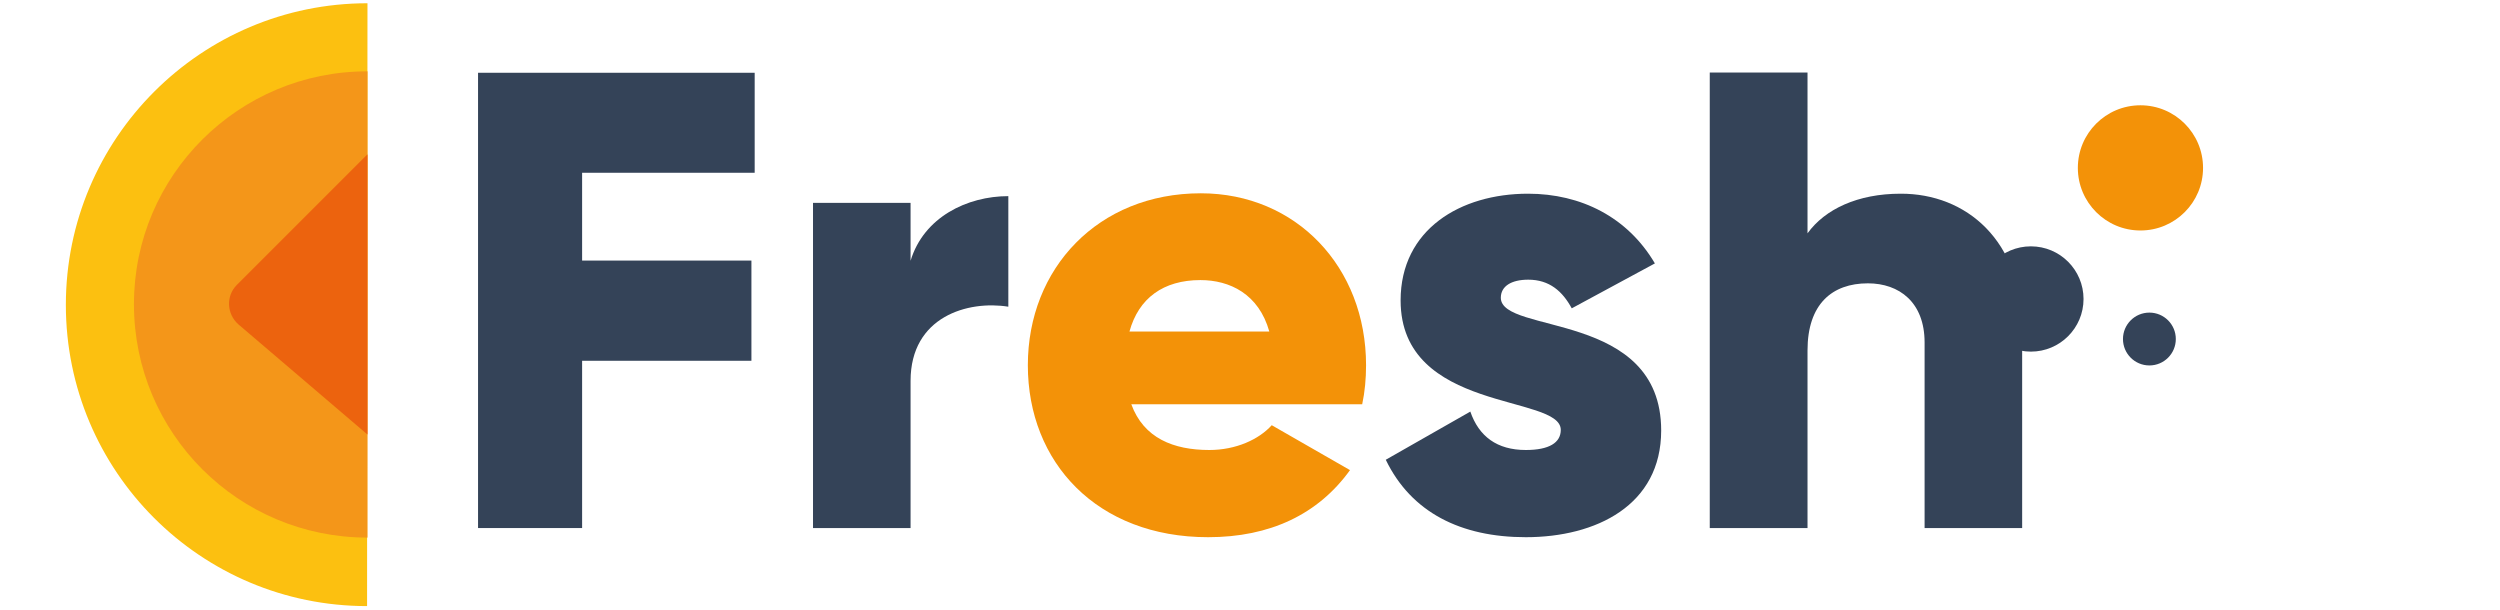
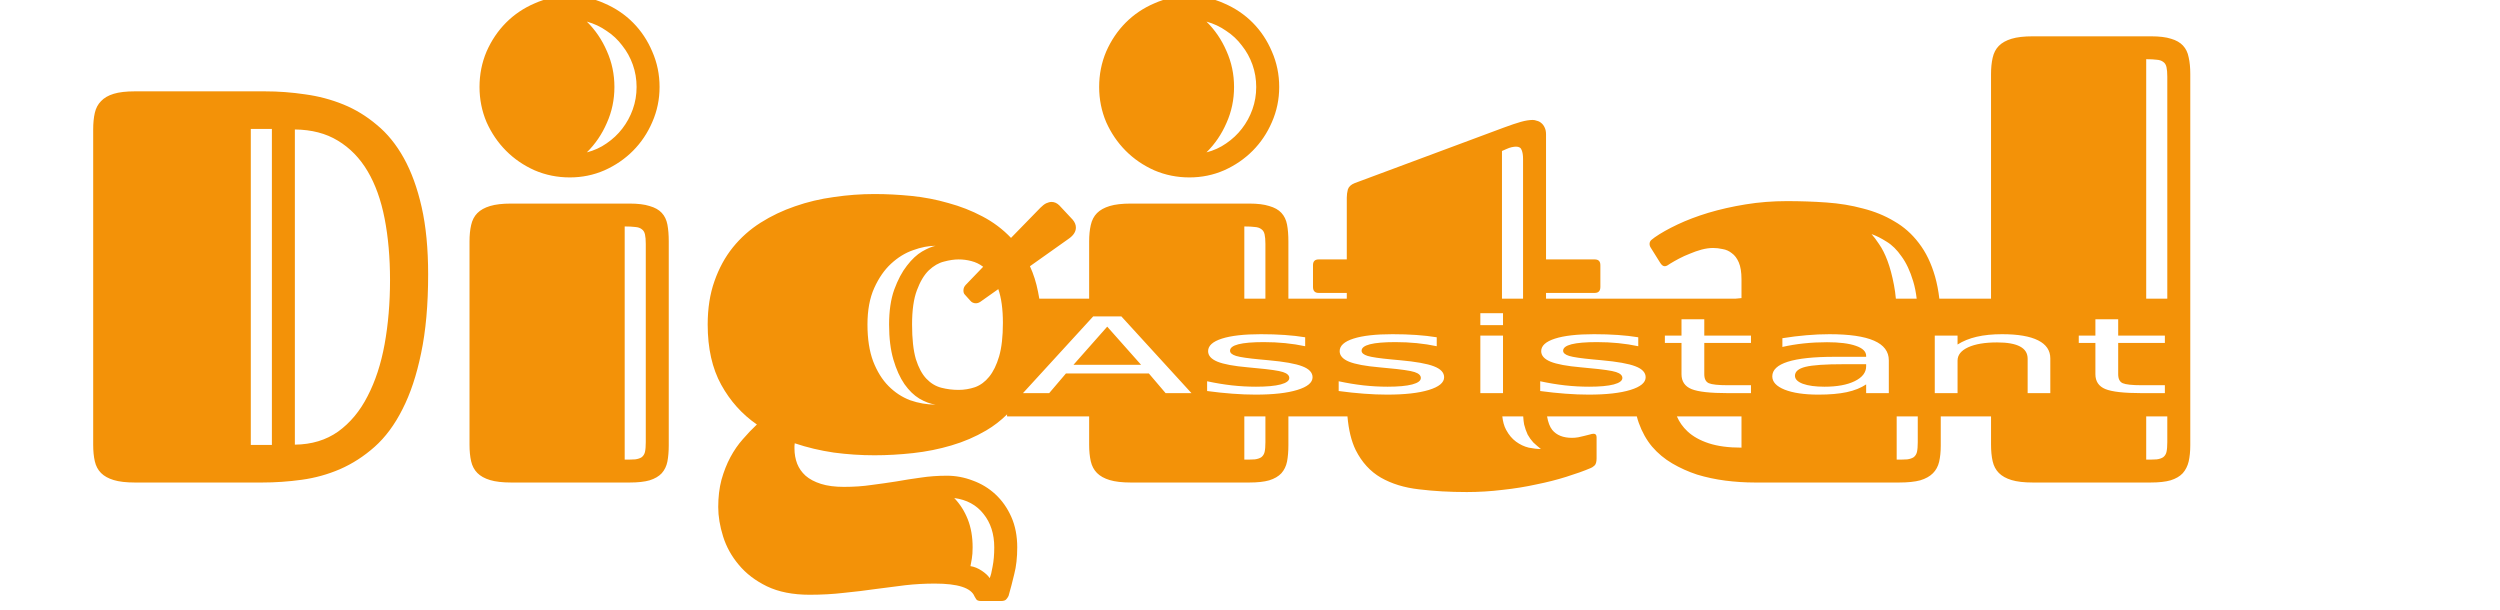
<svg xmlns="http://www.w3.org/2000/svg" version="1.1" id="Calque_1" x="0px" y="0px" viewBox="390 76 1230 300" style="enable-background:new 390 76 1230 300;" xml:space="preserve">
-   <style type="text/css">
+   <defs id="defs21" />
+   <style type="text/css" id="style2">
	.st0{fill:#344358;}
	.st1{fill:#F39208;}
	.st2{fill:#FCC010;}
	.st3{fill:#F49619;}
	.st4{fill:#EC630E;}
</style>
-   <circle id="XMLID_2_" class="st0" cx="1389.2" cy="223.1" r="25.9" />
-   <circle id="XMLID_19_" class="st1" cx="1443.1" cy="158.6" r="30.8" />
-   <circle id="XMLID_20_" class="st0" cx="1447.5" cy="242.8" r="13" />
-   <g>
-     <path id="XMLID_59_" class="st2" d="M570.6,374.2c-81.9,0-148.2-66.3-148.2-148.2S488.9,77.6,570.8,77.6L570.6,374.2z" />
-     <path id="XMLID_58_" class="st3" d="M570.8,111.1v40.9v137.7v50.8c-63.5,0-114.9-51.3-114.9-114.9   C455.9,162.4,507.4,111,570.8,111.1z" />
-     <path id="XMLID_57_" class="st4" d="M570.8,152.1v137.7l-63.5-54.2c-5.8-5.1-6.2-14-0.8-19.4l64.2-64.2L570.8,152.1z" />
-   </g>
-   <g id="XMLID_60_">
-     <path id="XMLID_61_" class="st0" d="M676.4,161v43.2h83.3v49.3h-83.3v82.3h-51.2v-224h136.1V161H676.4z" />
-     <path id="XMLID_63_" class="st0" d="M886.1,172.5v54.4c-19.8-3.2-48.1,4.8-48.1,36.5v72.4H790v-160H838v28.5   C844.5,182.8,865.9,172.5,886.1,172.5z" />
-     <path id="XMLID_65_" class="st1" d="M985,297.4c13.1,0,24.4-5.2,30.7-12.2l38.5,22.1c-15.7,21.8-39.4,33-69.8,33   c-54.7,0-88.7-36.8-88.7-84.6c0-47.7,34.6-84.6,85.1-84.6c46.8,0,81.3,36.2,81.3,84.6c0,6.7-0.6,13.1-1.9,19.2H946.6   C952.7,291.6,967.4,297.4,985,297.4z M1014.5,239.1c-5.2-18.5-19.5-25.3-33.9-25.3c-18.2,0-30.4,8.9-34.9,25.3H1014.5z" />
-     <path id="XMLID_68_" class="st0" d="M1207.3,287.8c0,36.8-32,52.5-66.6,52.5c-32,0-56.4-12.2-68.9-38.1l41.6-23.7   c4.2,12.2,13.1,18.9,27.3,18.9c11.5,0,17.2-3.6,17.2-9.9c0-17.6-78.8-8.3-78.8-63.7c0-34.9,29.4-52.5,62.7-52.5   c26,0,49,11.5,62.4,34.3l-40.9,22.1c-4.5-8.3-10.9-14.1-21.4-14.1c-8.3,0-13.5,3.2-13.5,8.9   C1128.5,240.7,1207.3,228.6,1207.3,287.8z" />
-     <path id="XMLID_70_" class="st0" d="M1384.9,237.5v98.3h-48v-91.3c0-19.8-12.5-29.1-27.9-29.1c-17.6,0-29.7,10.2-29.7,33v87.4   h-48.1V111.7h48.1v79.1c8.6-11.9,24.7-19.5,45.8-19.5C1357.4,171.2,1384.9,194.3,1384.9,237.5z" />
-   </g>
+   <path style="font-style:normal;font-weight:normal;font-size:76.588px;line-height:1.25;font-family:sans-serif;letter-spacing:0px;word-spacing:0px;fill:#f39208;fill-opacity:1;stroke:none;stroke-width:6.836" d="m 670.348,74.031 c -6.119,0 -11.883,1.207 -17.292,3.619 -5.409,2.323 -10.109,5.494 -14.099,9.515 -3.99,4.021 -7.183,8.757 -9.577,14.207 -2.306,5.45 -3.459,11.257 -3.459,17.422 0,6.076 1.154,11.839 3.459,17.29 2.394,5.361 5.587,10.052 9.577,14.072 3.99,4.021 8.69,7.237 14.099,9.65 5.409,2.323 11.173,3.484 17.292,3.484 6.03,0 11.705,-1.161 17.025,-3.484 5.409,-2.412 10.109,-5.629 14.099,-9.65 3.99,-4.021 7.137,-8.712 9.443,-14.072 2.394,-5.45 3.592,-11.214 3.592,-17.29 0,-6.165 -1.198,-11.972 -3.592,-17.422 -2.306,-5.45 -5.453,-10.186 -9.443,-14.207 -3.99,-4.021 -8.69,-7.192 -14.099,-9.515 -5.32,-2.412 -10.996,-3.619 -17.025,-3.619 z m 304.86,0 c -6.118,0 -11.883,1.207 -17.292,3.619 -5.409,2.323 -10.109,5.494 -14.099,9.515 -3.99,4.021 -7.183,8.757 -9.577,14.207 -2.306,5.45 -3.458,11.257 -3.458,17.422 0,6.076 1.152,11.839 3.458,17.29 2.394,5.361 5.587,10.052 9.577,14.072 3.99,4.021 8.69,7.237 14.099,9.65 5.409,2.323 11.173,3.484 17.292,3.484 6.03,0 11.705,-1.161 17.025,-3.484 5.409,-2.412 10.109,-5.629 14.099,-9.65 3.99,-4.021 7.139,-8.712 9.445,-14.072 2.394,-5.45 3.59,-11.214 3.59,-17.29 0,-6.165 -1.196,-11.972 -3.59,-17.422 -2.305,-5.45 -5.454,-10.186 -9.445,-14.207 -3.99,-4.021 -8.69,-7.192 -14.099,-9.515 C 986.913,75.238 981.238,74.031 975.209,74.031 Z M 678.727,86.631 c 3.547,0.983 6.783,2.5 9.709,4.555 3.015,1.966 5.587,4.379 7.715,7.238 2.217,2.77 3.946,5.896 5.187,9.38 1.241,3.485 1.862,7.148 1.862,10.99 0,3.842 -0.621,7.505 -1.862,10.99 -1.241,3.485 -2.971,6.658 -5.187,9.517 -2.128,2.77 -4.7,5.181 -7.715,7.236 -2.926,2.055 -6.162,3.529 -9.709,4.423 4.168,-4.11 7.449,-8.935 9.843,-14.474 2.483,-5.54 3.724,-11.437 3.724,-17.691 0,-6.255 -1.241,-12.15 -3.724,-17.69 -2.394,-5.54 -5.676,-10.364 -9.843,-14.474 z m 304.86,0 c 3.547,0.983 6.785,2.5 9.711,4.555 3.015,1.966 5.587,4.379 7.715,7.238 2.217,2.77 3.946,5.896 5.187,9.38 1.242,3.485 1.862,7.148 1.862,10.99 0,3.842 -0.621,7.505 -1.862,10.99 -1.241,3.485 -2.97,6.658 -5.187,9.517 -2.128,2.77 -4.7,5.181 -7.715,7.236 -2.926,2.055 -6.164,3.529 -9.711,4.423 4.168,-4.11 7.449,-8.935 9.844,-14.474 2.483,-5.54 3.724,-11.437 3.724,-17.691 0,-6.255 -1.241,-12.15 -3.724,-17.69 -2.394,-5.54 -5.676,-10.364 -9.844,-14.474 z M 1390.07,93.867 c -4.256,0 -7.715,0.402 -10.375,1.206 -2.66,0.804 -4.744,1.966 -6.252,3.484 -1.508,1.519 -2.529,3.485 -3.061,5.898 -0.532,2.323 -0.798,5.004 -0.798,8.042 v 110.455 h -25.426 c -0.466,-3.955 -1.166,-7.581 -2.106,-10.875 -1.862,-6.523 -4.523,-12.018 -7.981,-16.486 -3.37,-4.467 -7.405,-8.042 -12.104,-10.723 -4.611,-2.77 -9.753,-4.868 -15.428,-6.298 -5.586,-1.519 -11.573,-2.503 -17.957,-2.95 -6.296,-0.447 -12.768,-0.669 -19.419,-0.669 -7.005,0 -13.789,0.535 -20.351,1.608 -6.562,1.072 -12.681,2.458 -18.356,4.156 -5.587,1.698 -10.641,3.619 -15.163,5.763 -4.522,2.144 -8.246,4.243 -11.172,6.298 -0.532,0.358 -1.109,0.804 -1.73,1.34 -0.532,0.536 -0.798,1.162 -0.798,1.877 0,0.715 0.222,1.384 0.665,2.01 l 4.522,7.238 c 0.709,1.162 1.463,1.742 2.261,1.742 0.444,0 0.887,-0.134 1.331,-0.402 0.443,-0.268 0.931,-0.581 1.463,-0.938 1.153,-0.715 2.571,-1.518 4.255,-2.411 1.685,-0.893 3.459,-1.699 5.322,-2.413 1.862,-0.804 3.768,-1.473 5.718,-2.01 2.04,-0.536 3.945,-0.806 5.719,-0.806 1.508,0 3.06,0.179 4.656,0.537 1.685,0.268 3.192,0.939 4.522,2.011 1.419,0.983 2.573,2.5 3.459,4.556 0.887,2.055 1.329,4.825 1.329,8.309 v 9.248 c -1.005,0.079 -2.003,0.179 -2.999,0.289 h -93.168 v -2.835 h 23.942 c 1.862,0 2.792,-0.982 2.792,-2.948 v -10.723 c 0,-1.876 -0.93,-2.813 -2.792,-2.813 h -23.942 v -61.518 c 0,-1.34 -0.222,-2.456 -0.665,-3.35 -0.443,-0.983 -1.019,-1.743 -1.728,-2.279 -0.621,-0.536 -1.331,-0.892 -2.129,-1.071 -0.709,-0.268 -1.374,-0.402 -1.994,-0.402 -1.685,0 -3.636,0.311 -5.853,0.936 -2.217,0.625 -5.011,1.564 -8.38,2.815 l -73.421,27.341 c -1.774,0.715 -2.882,1.742 -3.325,3.083 -0.355,1.34 -0.533,2.681 -0.533,4.021 v 30.424 h -13.832 c -1.862,0 -2.794,0.937 -2.794,2.813 v 10.723 c 0,1.966 0.932,2.948 2.794,2.948 h 13.832 v 2.835 h -28.731 v -28.165 c 0,-3.217 -0.22,-5.986 -0.664,-8.309 -0.443,-2.323 -1.375,-4.244 -2.794,-5.763 -1.419,-1.519 -3.414,-2.637 -5.985,-3.352 -2.483,-0.804 -5.764,-1.206 -9.843,-1.206 h -58.258 c -4.256,0 -7.715,0.402 -10.375,1.206 -2.66,0.804 -4.744,1.965 -6.252,3.484 -1.507,1.519 -2.527,3.485 -3.059,5.898 -0.532,2.323 -0.8,5.004 -0.8,8.042 v 28.165 h -24.52 c -0.178,-1.149 -0.384,-2.274 -0.619,-3.372 -0.887,-4.557 -2.215,-8.755 -3.989,-12.598 l 19.286,-13.671 c 2.217,-1.608 3.325,-3.396 3.325,-5.361 0,-1.34 -0.533,-2.635 -1.597,-3.886 l -6.516,-6.969 c -1.153,-1.161 -2.44,-1.742 -3.858,-1.742 -0.798,0 -1.684,0.222 -2.66,0.669 -0.887,0.447 -1.817,1.163 -2.792,2.146 l -14.5,14.876 c -4.079,-4.289 -8.779,-7.818 -14.099,-10.588 -5.232,-2.77 -10.818,-4.959 -16.759,-6.567 -5.852,-1.698 -11.882,-2.859 -18.09,-3.484 -6.207,-0.625 -12.281,-0.938 -18.222,-0.938 -6.651,0 -13.301,0.49 -19.952,1.473 -6.651,0.894 -13.035,2.413 -19.154,4.558 -6.03,2.055 -11.661,4.736 -16.893,8.042 -5.232,3.306 -9.798,7.371 -13.7,12.196 -3.813,4.736 -6.827,10.275 -9.044,16.618 -2.217,6.254 -3.325,13.359 -3.325,21.311 0,11.705 2.217,21.578 6.651,29.62 4.434,8.041 10.285,14.563 17.557,19.566 -2.306,2.144 -4.61,4.558 -6.915,7.238 -2.306,2.591 -4.346,5.54 -6.119,8.846 -1.773,3.306 -3.237,7.012 -4.39,11.123 -1.064,4.021 -1.596,8.489 -1.596,13.403 0,4.557 0.797,9.381 2.393,14.474 1.596,5.093 4.168,9.738 7.715,13.938 3.547,4.289 8.159,7.818 13.834,10.588 5.764,2.77 12.769,4.156 21.016,4.156 5.941,0 11.571,-0.313 16.891,-0.938 5.409,-0.536 10.596,-1.162 15.562,-1.877 4.966,-0.625 9.844,-1.249 14.632,-1.875 4.788,-0.536 9.621,-0.806 14.498,-0.806 11.35,0 17.868,2.1 19.553,6.3 0.177,0.357 0.443,0.804 0.798,1.34 0.355,0.625 1.154,0.938 2.395,0.938 h 9.842 c 1.33,0 2.217,-0.313 2.66,-0.938 0.532,-0.625 0.887,-1.161 1.064,-1.608 0.975,-3.395 1.907,-6.97 2.794,-10.723 0.975,-3.753 1.463,-8.13 1.463,-13.134 0,-5.629 -0.976,-10.633 -2.926,-15.011 -1.951,-4.378 -4.566,-8.087 -7.847,-11.124 -3.192,-2.949 -6.872,-5.183 -11.04,-6.702 -4.168,-1.608 -8.425,-2.411 -12.77,-2.411 -4.522,0 -8.823,0.313 -12.902,0.938 -3.99,0.536 -7.98,1.162 -11.97,1.877 -3.99,0.625 -8.069,1.206 -12.237,1.742 -4.168,0.625 -8.691,0.936 -13.568,0.936 -4.434,0 -8.201,-0.49 -11.305,-1.473 -3.104,-0.983 -5.632,-2.323 -7.582,-4.021 -1.862,-1.698 -3.236,-3.664 -4.123,-5.898 -0.887,-2.323 -1.331,-4.825 -1.331,-7.505 v -1.206 c 0,-0.447 0.046,-0.894 0.134,-1.34 6.118,2.055 12.503,3.575 19.154,4.557 6.651,0.894 13.345,1.34 20.084,1.34 6.207,0 12.547,-0.358 19.02,-1.073 6.473,-0.715 12.725,-1.965 18.755,-3.752 6.119,-1.787 11.837,-4.246 17.158,-7.373 3.766,-2.214 7.193,-4.861 10.292,-7.925 v 1.002 h 40.385 v 13.894 c 0,3.127 0.268,5.851 0.8,8.175 0.532,2.323 1.551,4.244 3.059,5.763 1.507,1.519 3.591,2.68 6.252,3.484 2.66,0.804 6.118,1.206 10.375,1.206 h 58.258 c 4.079,0 7.361,-0.356 9.844,-1.071 2.571,-0.804 4.566,-1.965 5.985,-3.484 1.419,-1.608 2.351,-3.53 2.794,-5.763 0.443,-2.323 0.664,-5.004 0.664,-8.042 v -14.162 h 29.059 c 0.576,6.665 1.923,12.2 4.061,16.575 3.015,5.986 7.138,10.498 12.369,13.536 5.321,3.038 11.572,4.959 18.755,5.763 7.271,0.893 15.12,1.34 23.544,1.34 5.853,0 11.704,-0.358 17.557,-1.073 5.853,-0.625 11.395,-1.519 16.627,-2.681 5.32,-1.072 10.242,-2.322 14.764,-3.752 4.611,-1.43 8.602,-2.861 11.972,-4.29 0.532,-0.179 1.153,-0.58 1.862,-1.206 0.709,-0.625 1.062,-1.832 1.062,-3.619 v -10.319 c 0,-1.161 -0.488,-1.742 -1.463,-1.742 -0.532,0 -1.196,0.134 -1.994,0.402 -0.798,0.179 -1.685,0.401 -2.66,0.669 -0.887,0.179 -1.862,0.403 -2.926,0.671 -1.064,0.179 -2.083,0.267 -3.059,0.267 -4.345,0 -7.583,-1.295 -9.711,-3.886 -1.217,-1.546 -2.062,-3.774 -2.553,-6.656 h 44.154 c 0.281,1.091 0.6,2.151 0.965,3.172 1.596,4.468 3.768,8.355 6.516,11.661 2.838,3.306 6.163,6.076 9.976,8.309 3.813,2.234 7.892,4.064 12.237,5.494 4.434,1.34 9.046,2.322 13.834,2.948 4.877,0.625 9.71,0.938 14.498,0.938 h 71.028 c 4.256,0 7.715,-0.356 10.375,-1.071 2.66,-0.804 4.744,-1.966 6.252,-3.484 1.507,-1.519 2.527,-3.397 3.059,-5.631 0.532,-2.323 0.798,-4.959 0.798,-7.907 v -14.429 h 24.74 v 13.894 c 0,3.127 0.266,5.851 0.798,8.175 0.532,2.323 1.553,4.244 3.061,5.763 1.507,1.519 3.591,2.68 6.252,3.484 2.66,0.804 6.118,1.206 10.375,1.206 h 57.991 c 4.079,0 7.361,-0.356 9.844,-1.071 2.571,-0.804 4.566,-1.966 5.985,-3.484 1.419,-1.608 2.394,-3.529 2.926,-5.763 0.532,-2.323 0.798,-5.004 0.798,-8.042 V 112.363 c 0,-3.127 -0.266,-5.852 -0.798,-8.175 -0.443,-2.323 -1.373,-4.244 -2.792,-5.763 -1.419,-1.519 -3.37,-2.637 -5.853,-3.352 -2.483,-0.804 -5.764,-1.206 -9.844,-1.206 z m 55.864,11.259 c 2.128,0 3.857,0.089 5.187,0.267 1.33,0.089 2.393,0.446 3.191,1.071 0.798,0.536 1.331,1.387 1.597,2.548 0.266,1.162 0.399,2.724 0.399,4.69 v 109.25 h -10.375 z m -989.601,15.815 c -4.256,0 -7.715,0.402 -10.375,1.206 -2.66,0.804 -4.744,2.011 -6.252,3.619 -1.507,1.519 -2.527,3.44 -3.059,5.763 -0.532,2.323 -0.798,5.047 -0.798,8.175 v 155.066 c 0,3.127 0.266,5.852 0.798,8.175 0.532,2.323 1.551,4.244 3.059,5.763 1.507,1.519 3.591,2.68 6.252,3.484 2.66,0.804 6.118,1.206 10.375,1.206 h 62.647 c 6.473,0 12.947,-0.447 19.42,-1.34 6.562,-0.893 12.858,-2.636 18.887,-5.227 6.119,-2.68 11.794,-6.344 17.025,-10.99 5.32,-4.736 9.887,-10.901 13.7,-18.495 3.902,-7.595 6.961,-16.797 9.178,-27.608 2.306,-10.901 3.458,-23.812 3.458,-38.733 0,-12.688 -1.065,-23.723 -3.193,-33.104 -2.128,-9.382 -5.053,-17.423 -8.777,-24.124 -3.724,-6.701 -8.158,-12.152 -13.301,-16.351 -5.054,-4.289 -10.553,-7.639 -16.494,-10.051 -5.941,-2.412 -12.193,-4.066 -18.755,-4.959 -6.562,-0.983 -13.167,-1.473 -19.818,-1.473 z m 57.061,18.495 h 10.375 v 155.466 h -10.375 z m 21.681,0.267 c 8.247,0.089 15.296,1.92 21.148,5.494 5.941,3.574 10.819,8.578 14.632,15.011 3.813,6.433 6.605,14.207 8.379,23.32 1.773,9.114 2.66,19.212 2.66,30.291 0,11.169 -0.886,21.666 -2.66,31.495 -1.773,9.739 -4.566,18.272 -8.379,25.599 -3.724,7.327 -8.558,13.134 -14.5,17.422 -5.941,4.199 -13.034,6.345 -21.281,6.434 z m 600.809,8.444 c 1.507,0 2.439,0.581 2.794,1.742 0.444,1.072 0.665,2.501 0.665,4.288 v 68.774 h -10.375 v -72.661 l 2.127,-0.938 c 0.975,-0.447 1.864,-0.76 2.662,-0.938 0.887,-0.179 1.595,-0.267 2.127,-0.267 z m -494.4,28.01 c -4.256,0 -7.716,0.402 -10.376,1.206 -2.66,0.804 -4.742,1.966 -6.25,3.484 -1.507,1.519 -2.528,3.485 -3.061,5.898 -0.532,2.323 -0.798,5.004 -0.798,8.042 v 99.982 c 0,3.127 0.266,5.851 0.798,8.175 0.532,2.323 1.553,4.244 3.061,5.763 1.507,1.519 3.59,2.68 6.25,3.484 2.66,0.804 6.12,1.206 10.376,1.206 h 58.258 c 4.079,0 7.361,-0.357 9.843,-1.071 2.572,-0.804 4.566,-1.966 5.985,-3.484 1.419,-1.608 2.349,-3.529 2.792,-5.763 0.443,-2.323 0.665,-5.004 0.665,-8.042 V 194.788 c 0,-3.217 -0.222,-5.986 -0.665,-8.309 -0.443,-2.323 -1.374,-4.244 -2.792,-5.763 -1.419,-1.519 -3.414,-2.637 -5.985,-3.352 -2.483,-0.804 -5.764,-1.206 -9.843,-1.206 z m 55.864,11.259 c 2.128,0 3.857,0.089 5.187,0.267 1.33,0.089 2.393,0.448 3.191,1.073 0.798,0.536 1.331,1.384 1.597,2.546 0.266,1.162 0.399,2.725 0.399,4.69 v 97.569 c 0,2.055 -0.133,3.663 -0.399,4.825 -0.266,1.072 -0.799,1.923 -1.597,2.548 -0.798,0.536 -1.861,0.892 -3.191,1.071 -1.33,0.089 -3.059,0.134 -5.187,0.134 z m 304.86,0 c 2.128,0 3.857,0.089 5.187,0.267 1.33,0.089 2.393,0.448 3.191,1.073 0.798,0.536 1.331,1.384 1.597,2.546 0.266,1.162 0.399,2.725 0.399,4.69 v 26.959 h -10.375 z m 308.585,3.752 c 2.305,0.804 4.788,2.056 7.448,3.754 2.66,1.608 5.099,4.02 7.316,7.236 2.305,3.127 4.213,7.192 5.72,12.196 0.782,2.55 1.357,5.422 1.733,8.598 h -10.242 c -0.22,-2.388 -0.529,-4.633 -0.935,-6.721 -0.887,-4.646 -1.952,-8.622 -3.193,-11.928 -1.241,-3.306 -2.616,-6.03 -4.123,-8.175 -1.419,-2.144 -2.66,-3.798 -3.724,-4.959 z m -460.484,5.763 c -1.773,0.357 -3.99,1.296 -6.651,2.815 -2.572,1.519 -5.054,3.842 -7.448,6.969 -2.394,3.038 -4.478,6.969 -6.252,11.794 -1.685,4.736 -2.527,10.454 -2.527,17.155 0,6.701 0.71,12.465 2.129,17.29 1.419,4.825 3.237,8.844 5.454,12.061 2.217,3.127 4.656,5.495 7.316,7.104 2.749,1.608 5.408,2.591 7.98,2.948 -4.256,0 -8.424,-0.715 -12.503,-2.144 -3.99,-1.519 -7.536,-3.842 -10.64,-6.969 -3.104,-3.127 -5.632,-7.192 -7.582,-12.196 -1.862,-5.004 -2.792,-11.035 -2.792,-18.093 0,-7.059 1.108,-13.045 3.325,-17.959 2.217,-4.914 4.965,-8.89 8.246,-11.928 3.37,-3.127 7.004,-5.361 10.906,-6.702 3.902,-1.43 7.582,-2.144 11.04,-2.144 z m 11.307,6.702 c 2.128,0 4.212,0.268 6.252,0.804 2.128,0.536 4.078,1.473 5.851,2.813 l -8.513,8.846 c -0.798,0.804 -1.197,1.743 -1.197,2.815 0,0.893 0.222,1.563 0.665,2.01 l 2.66,2.95 c 0.709,0.894 1.641,1.34 2.794,1.34 0.709,0 1.417,-0.225 2.127,-0.671 l 8.913,-6.298 c 1.507,4.378 2.261,9.917 2.261,16.618 0,6.701 -0.621,12.195 -1.862,16.484 -1.241,4.199 -2.883,7.55 -4.923,10.052 -1.951,2.412 -4.255,4.111 -6.915,5.094 -2.66,0.893 -5.365,1.34 -8.114,1.34 -2.926,0 -5.764,-0.358 -8.513,-1.073 -2.749,-0.715 -5.188,-2.189 -7.316,-4.423 -2.128,-2.234 -3.857,-5.45 -5.187,-9.65 -1.241,-4.289 -1.862,-9.962 -1.862,-17.02 0,-7.059 0.797,-12.688 2.393,-16.888 1.596,-4.289 3.547,-7.549 5.853,-9.782 2.394,-2.234 4.877,-3.665 7.448,-4.29 2.66,-0.715 5.055,-1.071 7.184,-1.071 z m 256.711,26.452 h 11.152 v 5.892 h -11.152 z m -190.485,1.594 h 13.879 l 34.484,37.743 h -12.727 l -8.243,-9.683 h -40.787 l -8.243,9.683 h -12.909 z m 289.455,1.39 h 11.212 v 8.04 h 22.971 v 3.615 h -22.971 v 15.369 c 0,2.309 0.749,3.791 2.244,4.449 1.535,0.657 4.626,0.986 9.273,0.986 h 11.454 v 3.894 h -11.454 c -8.606,0 -14.545,-0.666 -17.818,-1.998 -3.273,-1.348 -4.91,-3.792 -4.91,-7.331 v -15.369 h -8.181 v -3.615 h 8.181 z m 203.639,0 h 11.212 v 8.04 h 22.969 v 3.615 h -22.969 v 15.369 c 0,2.309 0.747,3.791 2.242,4.449 1.535,0.657 4.626,0.986 9.273,0.986 h 11.454 v 3.894 h -11.454 c -8.606,0 -14.545,-0.666 -17.818,-1.998 -3.273,-1.348 -4.909,-3.792 -4.909,-7.331 v -15.369 h -8.183 v -3.615 h 8.183 z m -486.185,3.641 -16.606,18.782 h 33.273 z m 75.697,3.716 c 4.121,0 8,0.125 11.637,0.378 3.636,0.253 6.989,0.633 10.06,1.138 v 4.399 c -3.152,-0.674 -6.424,-1.179 -9.818,-1.517 -3.394,-0.337 -6.91,-0.507 -10.547,-0.507 -5.535,0 -9.697,0.355 -12.485,1.063 -2.748,0.708 -4.121,1.768 -4.121,3.184 0,1.079 0.99,1.93 2.969,2.554 1.98,0.607 5.96,1.188 11.939,1.744 l 3.819,0.354 c 7.919,0.708 13.535,1.71 16.848,3.007 3.353,1.281 5.031,3.076 5.031,5.385 0,2.629 -2.505,4.711 -7.515,6.244 -4.97,1.534 -11.818,2.301 -20.545,2.301 -3.636,0 -7.435,-0.152 -11.394,-0.455 -3.919,-0.286 -8.061,-0.725 -12.424,-1.315 v -4.803 c 4.121,0.893 8.182,1.568 12.182,2.023 4,0.438 7.96,0.657 11.879,0.657 5.253,0 9.293,-0.371 12.122,-1.113 2.828,-0.758 4.242,-1.82 4.242,-3.186 0,-1.264 -1.031,-2.232 -3.091,-2.906 -2.02,-0.674 -6.485,-1.325 -13.394,-1.948 l -3.879,-0.378 c -6.909,-0.607 -11.898,-1.534 -14.969,-2.782 -3.071,-1.264 -4.606,-2.99 -4.606,-5.181 0,-2.663 2.263,-4.72 6.788,-6.169 4.525,-1.449 10.949,-2.174 19.273,-2.174 z m 64.728,0 c 4.121,0 8.001,0.125 11.637,0.378 3.636,0.253 6.989,0.633 10.06,1.138 v 4.399 c -3.151,-0.674 -6.424,-1.179 -9.818,-1.517 -3.394,-0.337 -6.91,-0.507 -10.547,-0.507 -5.535,0 -9.697,0.355 -12.484,1.063 -2.748,0.708 -4.122,1.768 -4.122,3.184 0,1.079 0.99,1.93 2.97,2.554 1.98,0.607 5.96,1.188 11.939,1.744 l 3.819,0.354 c 7.919,0.708 13.535,1.71 16.848,3.007 3.354,1.281 5.031,3.076 5.031,5.385 0,2.629 -2.505,4.711 -7.516,6.244 -4.97,1.534 -11.818,2.301 -20.545,2.301 -3.636,0 -7.435,-0.152 -11.394,-0.455 -3.919,-0.286 -8.061,-0.725 -12.424,-1.315 v -4.803 c 4.121,0.893 8.182,1.568 12.182,2.023 4,0.438 7.96,0.657 11.879,0.657 5.253,0 9.292,-0.371 12.12,-1.113 2.828,-0.758 4.244,-1.82 4.244,-3.186 0,-1.264 -1.031,-2.232 -3.091,-2.906 -2.02,-0.674 -6.485,-1.325 -13.394,-1.948 l -3.879,-0.378 c -6.909,-0.607 -11.898,-1.534 -14.969,-2.782 -3.071,-1.264 -4.606,-2.99 -4.606,-5.181 0,-2.663 2.263,-4.72 6.788,-6.169 4.525,-1.449 10.949,-2.174 19.273,-2.174 z m 99.152,0 c 4.121,0 8,0.125 11.637,0.378 3.636,0.253 6.989,0.633 10.06,1.138 v 4.399 c -3.151,-0.674 -6.424,-1.179 -9.818,-1.517 -3.394,-0.337 -6.91,-0.507 -10.547,-0.507 -5.535,0 -9.697,0.355 -12.484,1.063 -2.748,0.708 -4.121,1.768 -4.121,3.184 0,1.079 0.99,1.93 2.969,2.554 1.98,0.607 5.96,1.188 11.939,1.744 l 3.819,0.354 c 7.919,0.708 13.535,1.71 16.848,3.007 3.353,1.281 5.031,3.076 5.031,5.385 0,2.629 -2.505,4.711 -7.516,6.244 -4.97,1.534 -11.818,2.301 -20.545,2.301 -3.636,0 -7.435,-0.152 -11.394,-0.455 -3.919,-0.286 -8.061,-0.725 -12.424,-1.315 v -4.803 c 4.121,0.893 8.182,1.568 12.182,2.023 4,0.438 7.96,0.657 11.879,0.657 5.253,0 9.293,-0.371 12.122,-1.113 2.828,-0.758 4.242,-1.82 4.242,-3.186 0,-1.264 -1.031,-2.232 -3.091,-2.906 -2.02,-0.674 -6.485,-1.325 -13.394,-1.948 l -3.879,-0.378 c -6.909,-0.607 -11.898,-1.534 -14.969,-2.782 -3.071,-1.264 -4.606,-2.99 -4.606,-5.181 0,-2.663 2.263,-4.72 6.788,-6.169 4.525,-1.449 10.949,-2.174 19.273,-2.174 z m 115.697,0 c 9.818,0 17.151,1.062 21.999,3.186 4.848,2.123 7.273,5.341 7.273,9.655 v 16.155 h -11.152 v -4.298 c -2.546,1.719 -5.717,2.991 -9.515,3.817 -3.798,0.809 -8.444,1.214 -13.939,1.214 -6.949,0 -12.485,-0.809 -16.606,-2.427 -4.081,-1.635 -6.121,-3.817 -6.121,-6.547 0,-3.185 2.545,-5.587 7.636,-7.205 5.131,-1.618 12.768,-2.427 22.909,-2.427 h 15.636 v -0.455 c 0,-2.14 -1.696,-3.791 -5.09,-4.953 -3.354,-1.18 -8.082,-1.77 -14.183,-1.77 -3.879,0 -7.656,0.194 -11.332,0.582 -3.677,0.388 -7.213,0.969 -10.607,1.744 v -4.298 c 4.081,-0.657 8.041,-1.147 11.879,-1.467 3.838,-0.337 7.576,-0.505 11.212,-0.505 z m 85.03,0 c 7.798,0 13.698,1.011 17.698,3.033 4,2.005 6.001,4.964 6.001,8.873 v 17.09 h -11.152 v -16.937 c 0,-2.68 -1.254,-4.685 -3.759,-6.017 -2.505,-1.331 -6.262,-1.998 -11.272,-1.998 -6.02,0 -10.767,0.8 -14.242,2.401 -3.475,1.601 -5.213,3.783 -5.213,6.547 v 16.003 h -11.212 v -28.313 h 11.212 v 4.397 c 2.667,-1.702 5.799,-2.974 9.395,-3.817 3.636,-0.843 7.817,-1.263 12.545,-1.263 z m -256.728,0.683 h 11.152 v 28.313 h -11.152 z m 178.728,14.08 c -9.01,0 -15.253,0.429 -18.727,1.289 -3.475,0.86 -5.212,2.326 -5.212,4.399 0,1.652 1.293,2.966 3.879,3.944 2.626,0.961 6.181,1.441 10.665,1.441 6.182,0 11.131,-0.91 14.849,-2.73 3.757,-1.837 5.636,-4.274 5.636,-7.307 v -1.035 z m -294.847,25.686 h 10.375 v 12.687 c 0,2.055 -0.133,3.663 -0.399,4.825 -0.266,1.072 -0.799,1.923 -1.597,2.548 -0.798,0.536 -1.861,0.892 -3.191,1.071 -1.33,0.089 -3.059,0.134 -5.187,0.134 z m 126.93,0 h 10.285 c 0.083,1.461 0.228,2.797 0.451,3.975 0.443,1.787 1.02,3.441 1.73,4.959 0.798,1.43 1.728,2.725 2.792,3.886 1.153,1.072 2.394,2.145 3.724,3.217 -1.774,0 -3.768,-0.225 -5.985,-0.671 -2.217,-0.536 -4.301,-1.518 -6.252,-2.948 -1.951,-1.43 -3.591,-3.396 -4.921,-5.898 -0.949,-1.785 -1.552,-3.963 -1.824,-6.521 z m 85.897,0 h 31.779 v 15.367 c -6.385,0 -11.748,-0.715 -16.093,-2.144 -4.345,-1.43 -7.849,-3.394 -10.509,-5.896 -2.282,-2.146 -4.004,-4.59 -5.177,-7.327 z m 108.129,0 h 10.375 v 12.687 c 0,2.055 -0.133,3.663 -0.399,4.825 -0.266,1.072 -0.799,1.923 -1.597,2.548 -0.798,0.536 -1.861,0.892 -3.191,1.071 -1.33,0.089 -3.059,0.134 -5.187,0.134 z m 122.769,0 h 10.375 v 12.687 c 0,2.055 -0.133,3.663 -0.399,4.825 -0.266,1.072 -0.799,1.923 -1.597,2.548 -0.798,0.536 -1.861,0.892 -3.191,1.071 -1.33,0.089 -3.059,0.134 -5.187,0.134 z m -586.446,40.162 c 6.119,0.804 10.907,3.395 14.365,7.773 3.547,4.378 5.32,9.874 5.32,16.486 0,3.574 -0.266,6.702 -0.798,9.382 -0.443,2.68 -0.931,4.6 -1.463,5.761 -0.709,-1.162 -1.994,-2.366 -3.857,-3.617 -1.862,-1.251 -3.724,-2.011 -5.586,-2.279 0.177,-0.893 0.398,-2.1 0.664,-3.619 0.266,-1.519 0.399,-3.395 0.399,-5.629 0,-5.182 -0.797,-9.784 -2.393,-13.805 -1.596,-4.021 -3.813,-7.505 -6.651,-10.453 z" id="text883" />
</svg>
